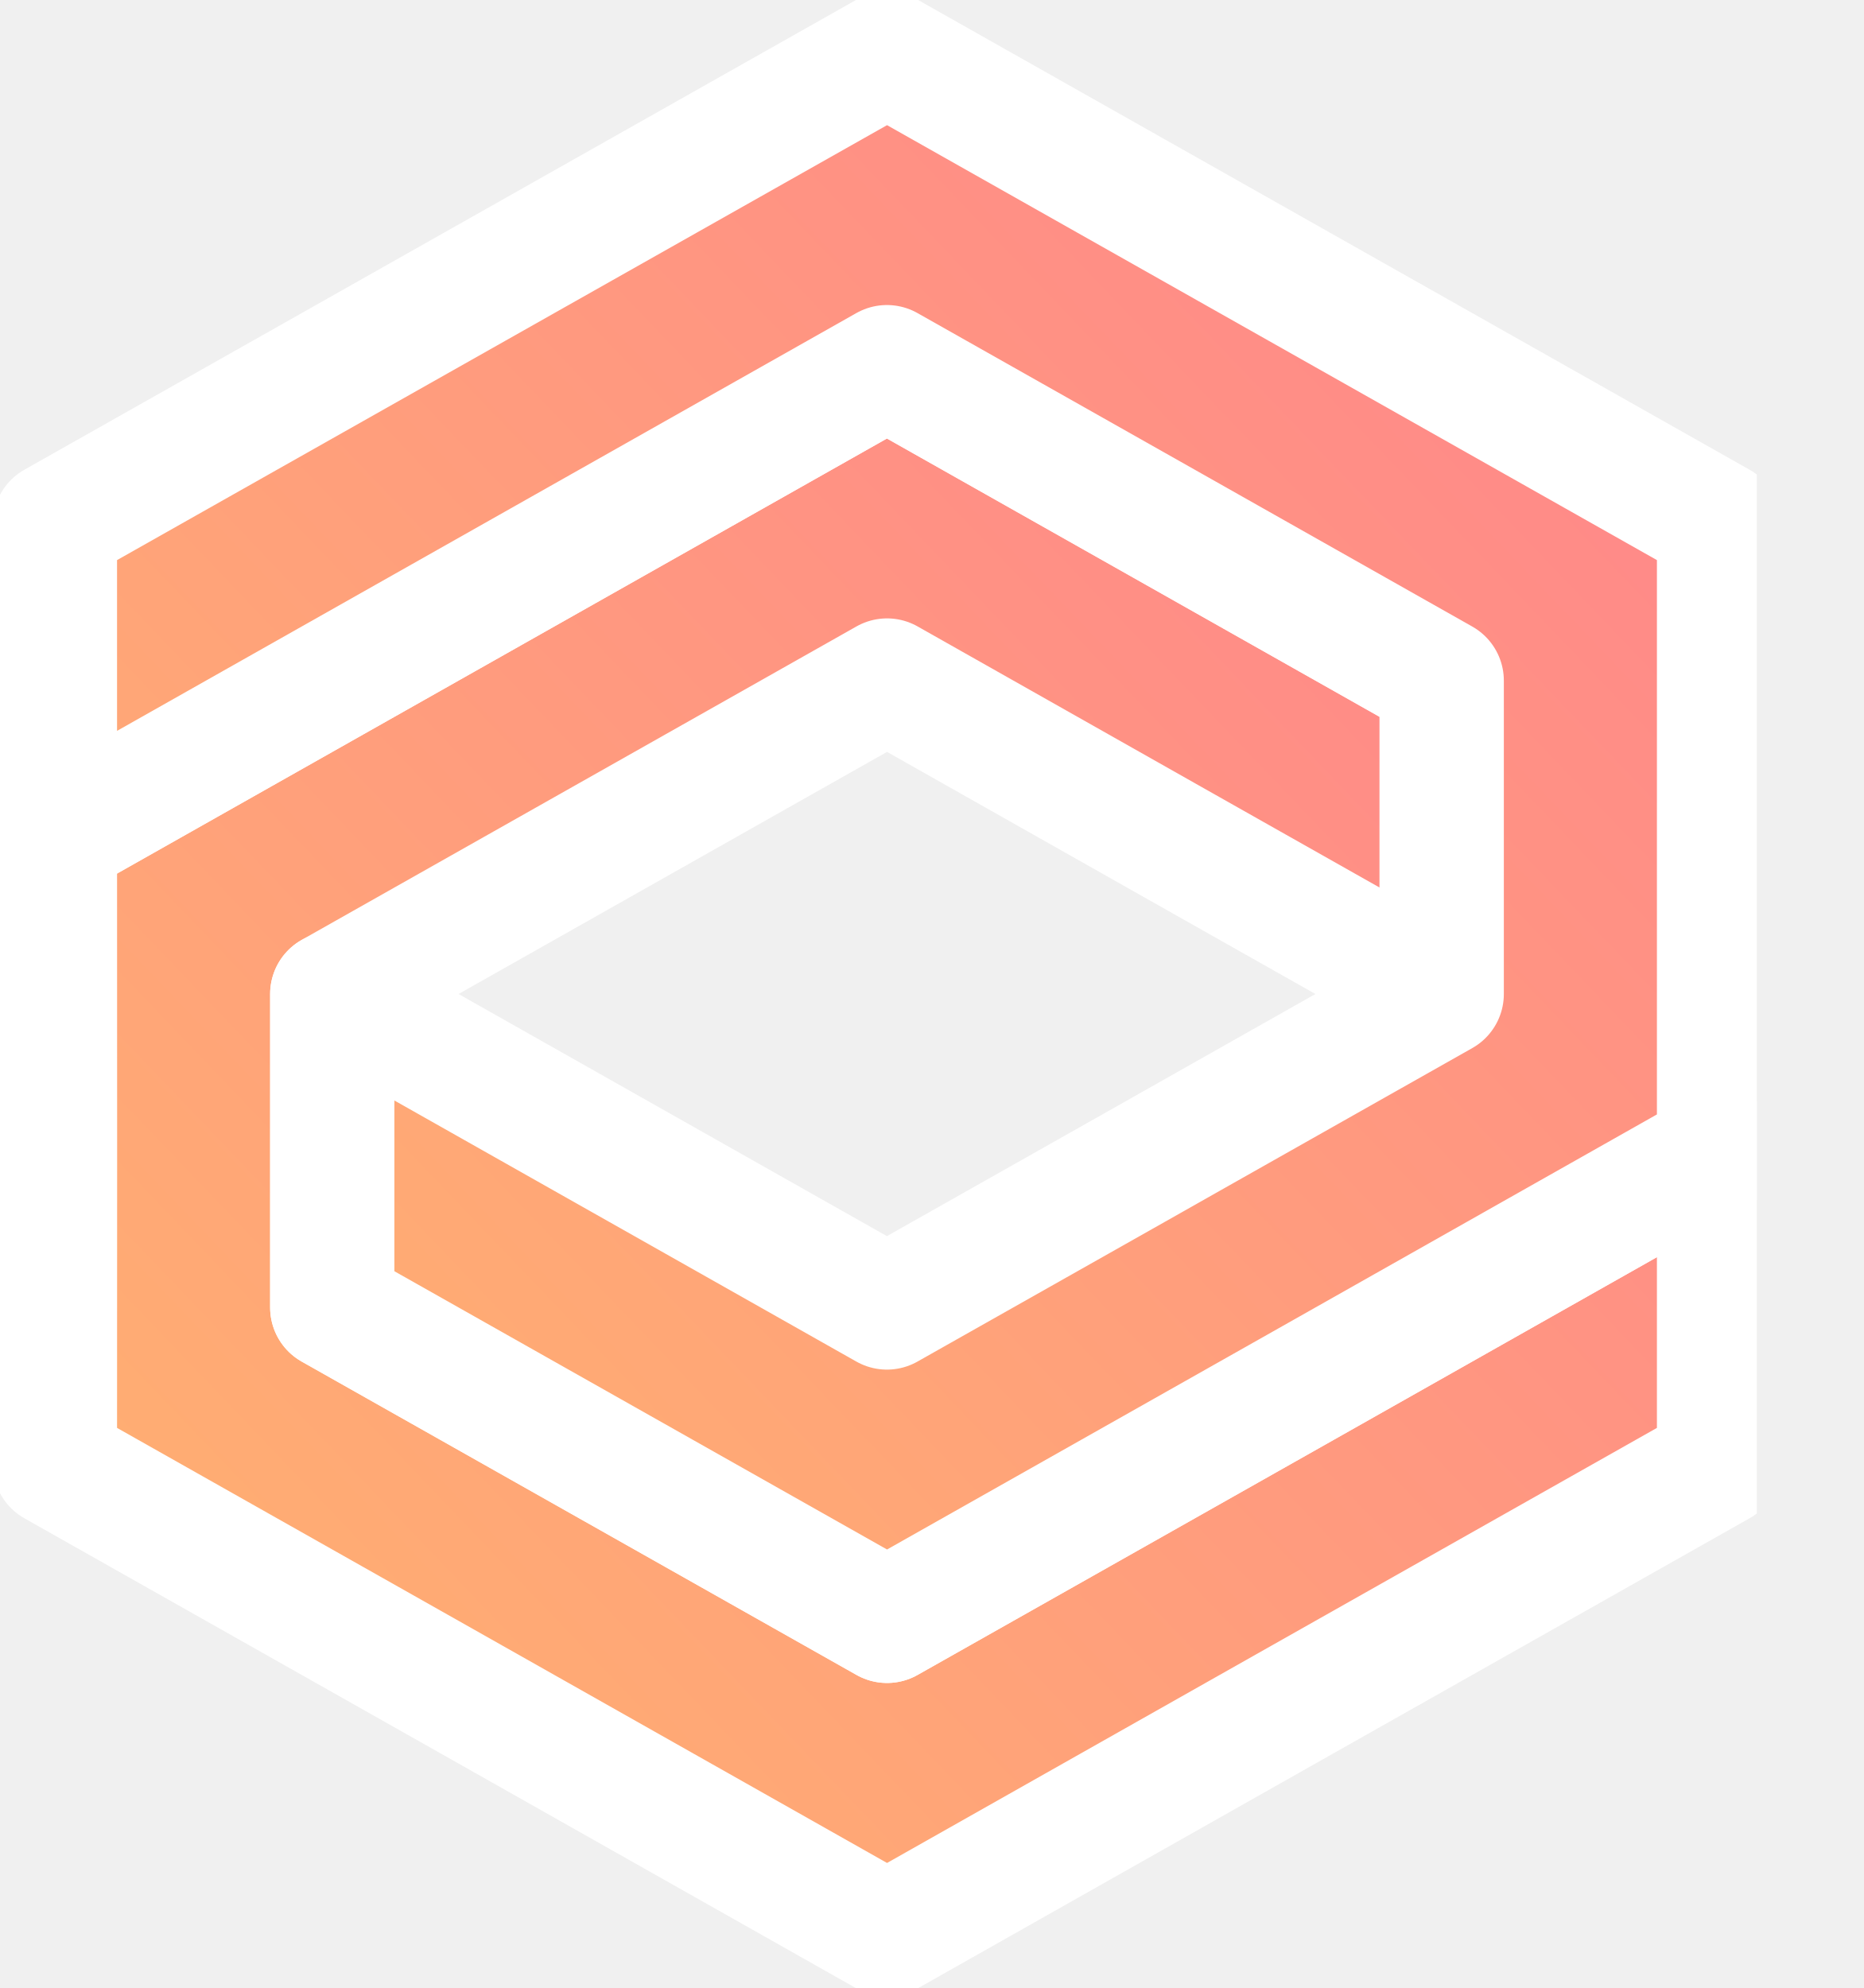
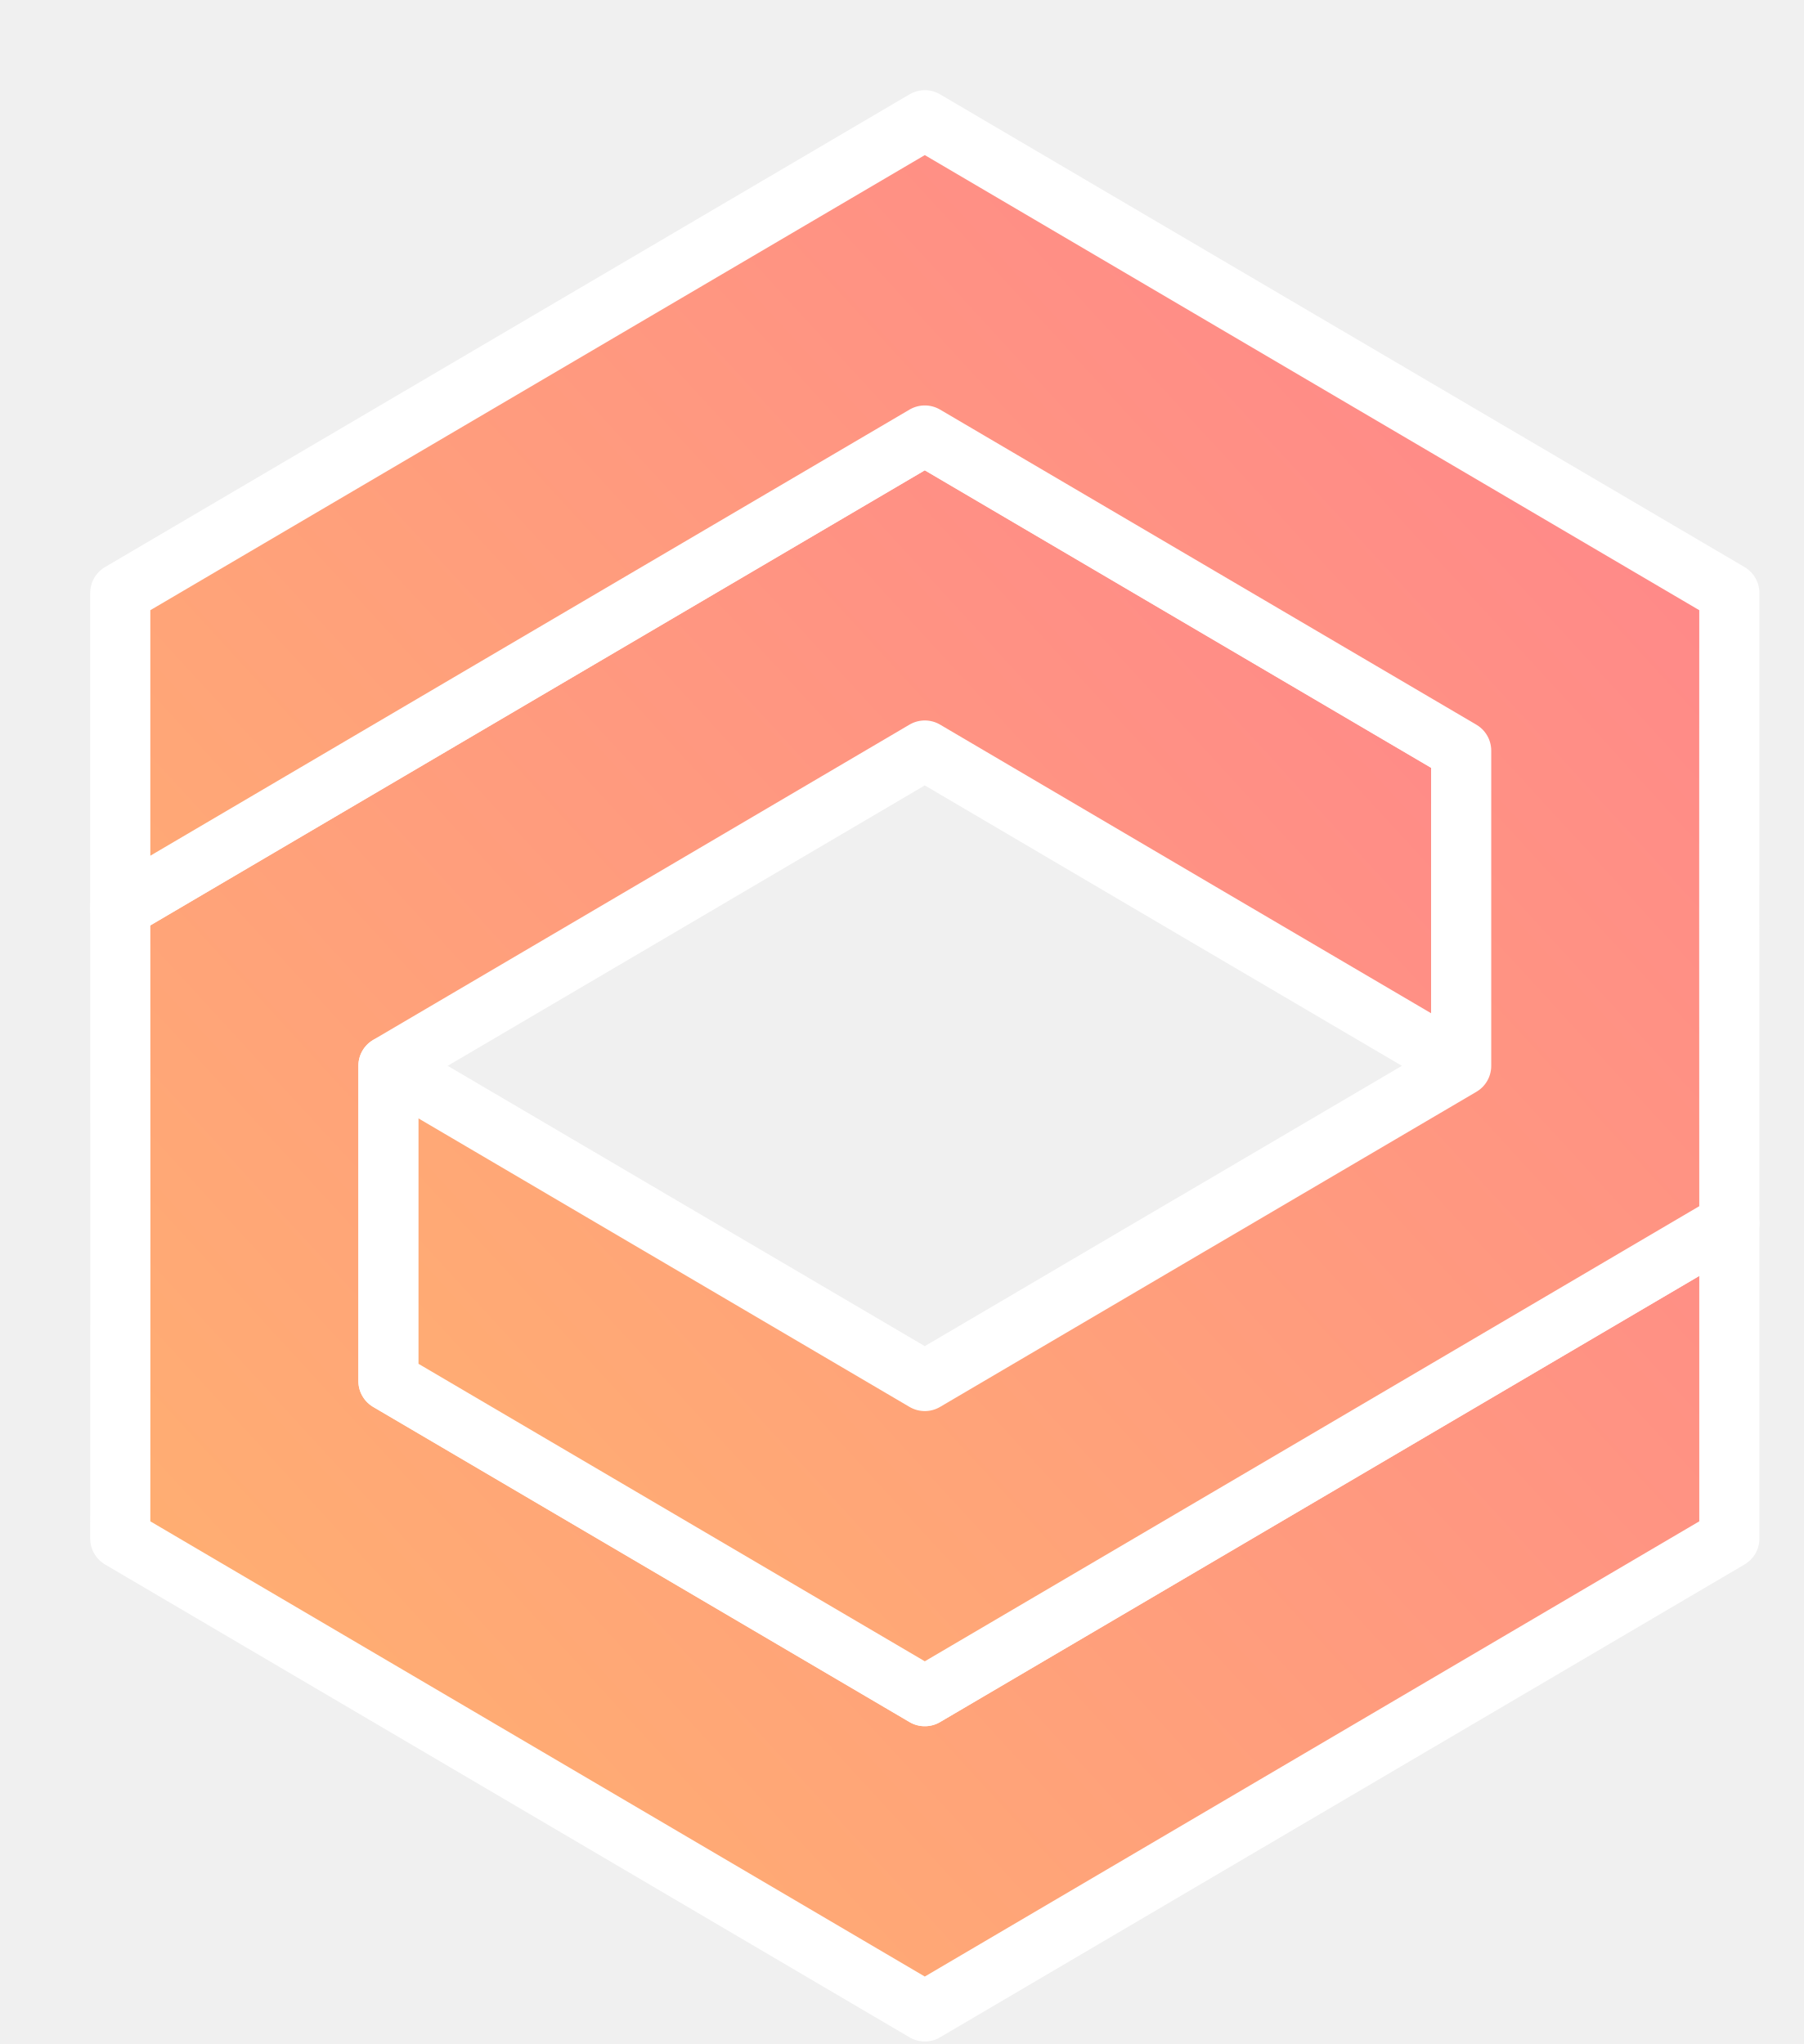
- <svg xmlns="http://www.w3.org/2000/svg" width="15" height="16" viewBox="0 0 15 16" fill="none">
-   <g clip-path="url(#clip0)">
-     <path fill-rule="evenodd" clip-rule="evenodd" d="M9.36 9.267C9.361 9.267 9.361 9.267 9.362 9.266C9.362 9.266 9.362 9.266 9.362 9.266C9.363 9.266 9.363 9.266 9.363 9.266C9.362 9.266 9.361 9.267 9.36 9.267Z" fill="#2B2C2A" />
-     <path fill-rule="evenodd" clip-rule="evenodd" d="M9.36 9.267C9.361 9.267 9.361 9.267 9.362 9.266C9.362 9.266 9.362 9.266 9.362 9.266C9.363 9.266 9.363 9.266 9.363 9.266C9.362 9.266 9.361 9.267 9.36 9.267Z" stroke="#F8F2E6" stroke-width="0.8" stroke-linecap="round" stroke-linejoin="round" />
-     <path fill-rule="evenodd" clip-rule="evenodd" d="M9.364 9.265C9.365 9.265 9.365 9.265 9.365 9.265C9.367 9.263 9.369 9.263 9.369 9.262C9.369 9.262 9.369 9.262 9.369 9.262C9.367 9.263 9.366 9.264 9.364 9.265Z" fill="#2B2C2A" />
-     <path fill-rule="evenodd" clip-rule="evenodd" d="M9.364 9.265C9.365 9.265 9.365 9.265 9.365 9.265C9.367 9.263 9.369 9.263 9.369 9.262C9.369 9.262 9.369 9.262 9.369 9.262C9.367 9.263 9.366 9.264 9.364 9.265Z" stroke="#F8F2E6" stroke-width="0.8" stroke-linecap="round" stroke-linejoin="round" />
-     <path fill-rule="evenodd" clip-rule="evenodd" d="M11.603 8C9.826 9.004 9.44 9.223 9.37 9.262C9.37 9.262 9.37 9.262 9.37 9.262C9.369 9.263 9.367 9.264 9.365 9.265C9.364 9.265 9.364 9.266 9.363 9.266C9.363 9.266 9.363 9.266 9.363 9.266C9.361 9.267 9.36 9.268 9.358 9.269C9.357 9.269 9.357 9.269 9.357 9.269C9.357 9.269 9.357 9.269 9.357 9.27C9.356 9.27 9.356 9.27 9.357 9.27C9.357 9.269 9.357 9.269 9.357 9.269C9.357 9.269 9.357 9.269 9.357 9.269C9.291 9.307 8.913 9.52 7.139 10.523C4.39 8.969 5.308 9.488 2.674 8C3.528 7.518 6.287 5.959 7.139 5.478C9.897 7.037 8.845 6.442 11.603 8ZM0.442 4.216C0.442 10.258 0.443 6.227 0.442 11.784C5.606 14.701 1.996 12.662 7.139 15.568C7.818 15.184 13.057 12.224 13.835 11.784C13.836 5.742 13.835 9.773 13.835 4.216C8.629 1.276 12.249 3.319 7.139 0.433C2.56 3.02 4.258 2.06 0.442 4.216Z" fill="#2B2C2A" />
-     <path fill-rule="evenodd" clip-rule="evenodd" d="M11.603 8C9.826 9.004 9.44 9.223 9.37 9.262C9.37 9.262 9.37 9.262 9.37 9.262C9.369 9.263 9.367 9.264 9.365 9.265C9.364 9.265 9.364 9.266 9.363 9.266C9.363 9.266 9.363 9.266 9.363 9.266C9.361 9.267 9.36 9.268 9.358 9.269C9.357 9.269 9.357 9.269 9.357 9.269C9.357 9.269 9.357 9.269 9.357 9.27C9.356 9.27 9.356 9.27 9.357 9.27C9.357 9.269 9.357 9.269 9.357 9.269C9.357 9.269 9.357 9.269 9.357 9.269C9.291 9.307 8.913 9.52 7.139 10.523C4.39 8.969 5.308 9.488 2.674 8C3.528 7.518 6.287 5.959 7.139 5.478C9.897 7.037 8.845 6.442 11.603 8ZM0.442 4.216C0.442 10.258 0.443 6.227 0.442 11.784C5.606 14.701 1.996 12.662 7.139 15.568C7.818 15.184 13.057 12.224 13.835 11.784C13.836 5.742 13.835 9.773 13.835 4.216C8.629 1.276 12.249 3.319 7.139 0.433C2.56 3.02 4.258 2.06 0.442 4.216Z" stroke="#F8F2E6" stroke-width="0.8" stroke-linecap="round" stroke-linejoin="round" />
-     <path fill-rule="evenodd" clip-rule="evenodd" d="M7.139 15.568C7.817 15.184 13.057 12.223 13.835 11.784L13.835 9.261C13.01 9.728 7.964 12.579 7.139 13.045C6.493 12.68 3.322 10.889 2.674 10.523L2.674 8C3.529 7.517 6.285 5.96 7.139 5.477C9.883 7.029 8.855 6.447 11.603 8L11.603 5.477C10.957 5.112 7.787 3.321 7.138 2.955C6.423 3.359 1.137 6.346 0.442 6.739C0.443 9.839 0.443 8.695 0.442 11.784C5.606 14.701 1.996 12.662 7.139 15.568Z" fill="url(#paint0_linear)" />
-     <path fill-rule="evenodd" clip-rule="evenodd" d="M7.139 15.568C7.817 15.184 13.057 12.223 13.835 11.784L13.835 9.261C13.01 9.728 7.964 12.579 7.139 13.045C6.493 12.68 3.322 10.889 2.674 10.523L2.674 8C3.529 7.517 6.285 5.96 7.139 5.477C9.883 7.029 8.855 6.447 11.603 8L11.603 5.477C10.957 5.112 7.787 3.321 7.138 2.955C6.423 3.359 1.137 6.346 0.442 6.739C0.443 9.839 0.443 8.695 0.442 11.784C5.606 14.701 1.996 12.662 7.139 15.568Z" stroke="white" stroke-linecap="round" stroke-linejoin="round" />
-     <path fill-rule="evenodd" clip-rule="evenodd" d="M7.138 2.955C7.784 3.32 10.955 5.111 11.603 5.478L11.603 8C7.018 10.591 11.725 7.932 7.138 10.523C4.395 8.972 5.407 9.544 2.674 8L2.674 10.523C3.32 10.888 6.491 12.679 7.139 13.045C7.965 12.579 13.01 9.728 13.835 9.261C13.835 6.161 13.835 7.305 13.835 4.216C8.629 1.276 12.249 3.319 7.139 0.433C2.559 3.02 4.258 2.06 0.442 4.216L0.442 6.739C1.131 6.35 6.476 3.329 7.138 2.955Z" fill="url(#paint1_linear)" />
-     <path fill-rule="evenodd" clip-rule="evenodd" d="M7.138 2.955C7.784 3.32 10.955 5.111 11.603 5.478L11.603 8C7.018 10.591 11.725 7.932 7.138 10.523C4.395 8.972 5.407 9.544 2.674 8L2.674 10.523C3.32 10.888 6.491 12.679 7.139 13.045C7.965 12.579 13.01 9.728 13.835 9.261C13.835 6.161 13.835 7.305 13.835 4.216C8.629 1.276 12.249 3.319 7.139 0.433C2.559 3.02 4.258 2.06 0.442 4.216L0.442 6.739C1.131 6.35 6.476 3.329 7.138 2.955Z" stroke="white" stroke-linecap="round" stroke-linejoin="round" />
-   </g>
+ <svg xmlns="http://www.w3.org/2000/svg" width="15" height="17" viewBox="0 0 15 17" fill="none">
+   <path fill-rule="evenodd" clip-rule="evenodd" d="M7.69 16.729C8.368 16.33 13.602 13.253 14.38 12.796L14.38 10.175C13.555 10.66 8.515 13.622 7.69 14.107C7.045 13.728 3.878 11.866 3.23 11.486L3.23 8.864C4.084 8.362 6.838 6.744 7.69 6.242C10.431 7.854 9.404 7.251 12.15 8.864L12.15 6.242C11.505 5.863 8.337 4.002 7.69 3.621C6.975 4.041 1.695 7.145 1 7.553C1.001 10.775 1.001 9.587 1 12.796C6.159 15.828 2.552 13.709 7.69 16.729Z" fill="url(#paint0_linear)" />
+   <path fill-rule="evenodd" clip-rule="evenodd" d="M7.69 16.729C8.368 16.33 13.602 13.253 14.38 12.796L14.38 10.175C13.555 10.659 8.515 13.622 7.69 14.107C7.045 13.728 3.878 11.866 3.23 11.486L3.23 8.864C4.084 8.362 6.838 6.744 7.69 6.242C10.431 7.854 9.404 7.251 12.15 8.864L12.15 6.242C11.505 5.863 8.337 4.002 7.69 3.621C6.975 4.041 1.695 7.145 1 7.553C1.001 10.775 1.001 9.587 1 12.796C6.159 15.828 2.552 13.709 7.69 16.729Z" stroke="white" stroke-width="0.5" stroke-linecap="round" stroke-linejoin="round" />
+   <path fill-rule="evenodd" clip-rule="evenodd" d="M7.69 3.622C8.335 4.001 11.502 5.862 12.15 6.243L12.15 8.865C7.57 11.557 12.271 8.793 7.69 11.486C4.949 9.875 5.96 10.469 3.23 8.865L3.23 11.486C3.875 11.865 7.043 13.727 7.69 14.107C8.515 13.623 13.556 10.66 14.38 10.175C14.379 6.953 14.379 8.142 14.38 4.932C9.179 1.876 12.795 4 7.69 1C3.115 3.689 4.813 2.691 1 4.932L1 7.554C1.688 7.149 7.028 4.01 7.69 3.622Z" fill="url(#paint1_linear)" />
+   <path fill-rule="evenodd" clip-rule="evenodd" d="M7.69 3.622C8.335 4.001 11.502 5.862 12.15 6.243L12.15 8.865C7.57 11.557 12.271 8.793 7.69 11.486C4.949 9.875 5.96 10.469 3.23 8.865L3.23 11.486C3.875 11.865 7.043 13.727 7.69 14.107C8.515 13.623 13.556 10.66 14.38 10.175C14.379 6.953 14.379 8.142 14.38 4.932C9.179 1.876 12.795 4 7.69 1C3.115 3.689 4.813 2.691 1 4.932L1 7.554C1.688 7.149 7.028 4.01 7.69 3.622Z" stroke="white" stroke-width="0.5" stroke-linecap="round" stroke-linejoin="round" />
  <defs>
-     <linearGradient id="paint0_linear" x1="12.559" y1="5.37" x2="2.344" y2="15.141" gradientUnits="userSpaceOnUse">
+     <linearGradient id="paint0_linear" x1="13.105" y1="6.131" x2="2.516" y2="15.867" gradientUnits="userSpaceOnUse">
      <stop stop-color="#FF8989" />
      <stop offset="1" stop-color="#FFB170" />
    </linearGradient>
-     <linearGradient id="paint1_linear" x1="12.559" y1="2.848" x2="2.344" y2="12.618" gradientUnits="userSpaceOnUse">
+     <linearGradient id="paint1_linear" x1="13.105" y1="3.51" x2="2.516" y2="13.246" gradientUnits="userSpaceOnUse">
      <stop stop-color="#FF8989" />
      <stop offset="1" stop-color="#FFB170" />
    </linearGradient>
-     <clipPath id="clip0">
-       <rect width="14.139" height="16" fill="white" />
-     </clipPath>
  </defs>
</svg>
